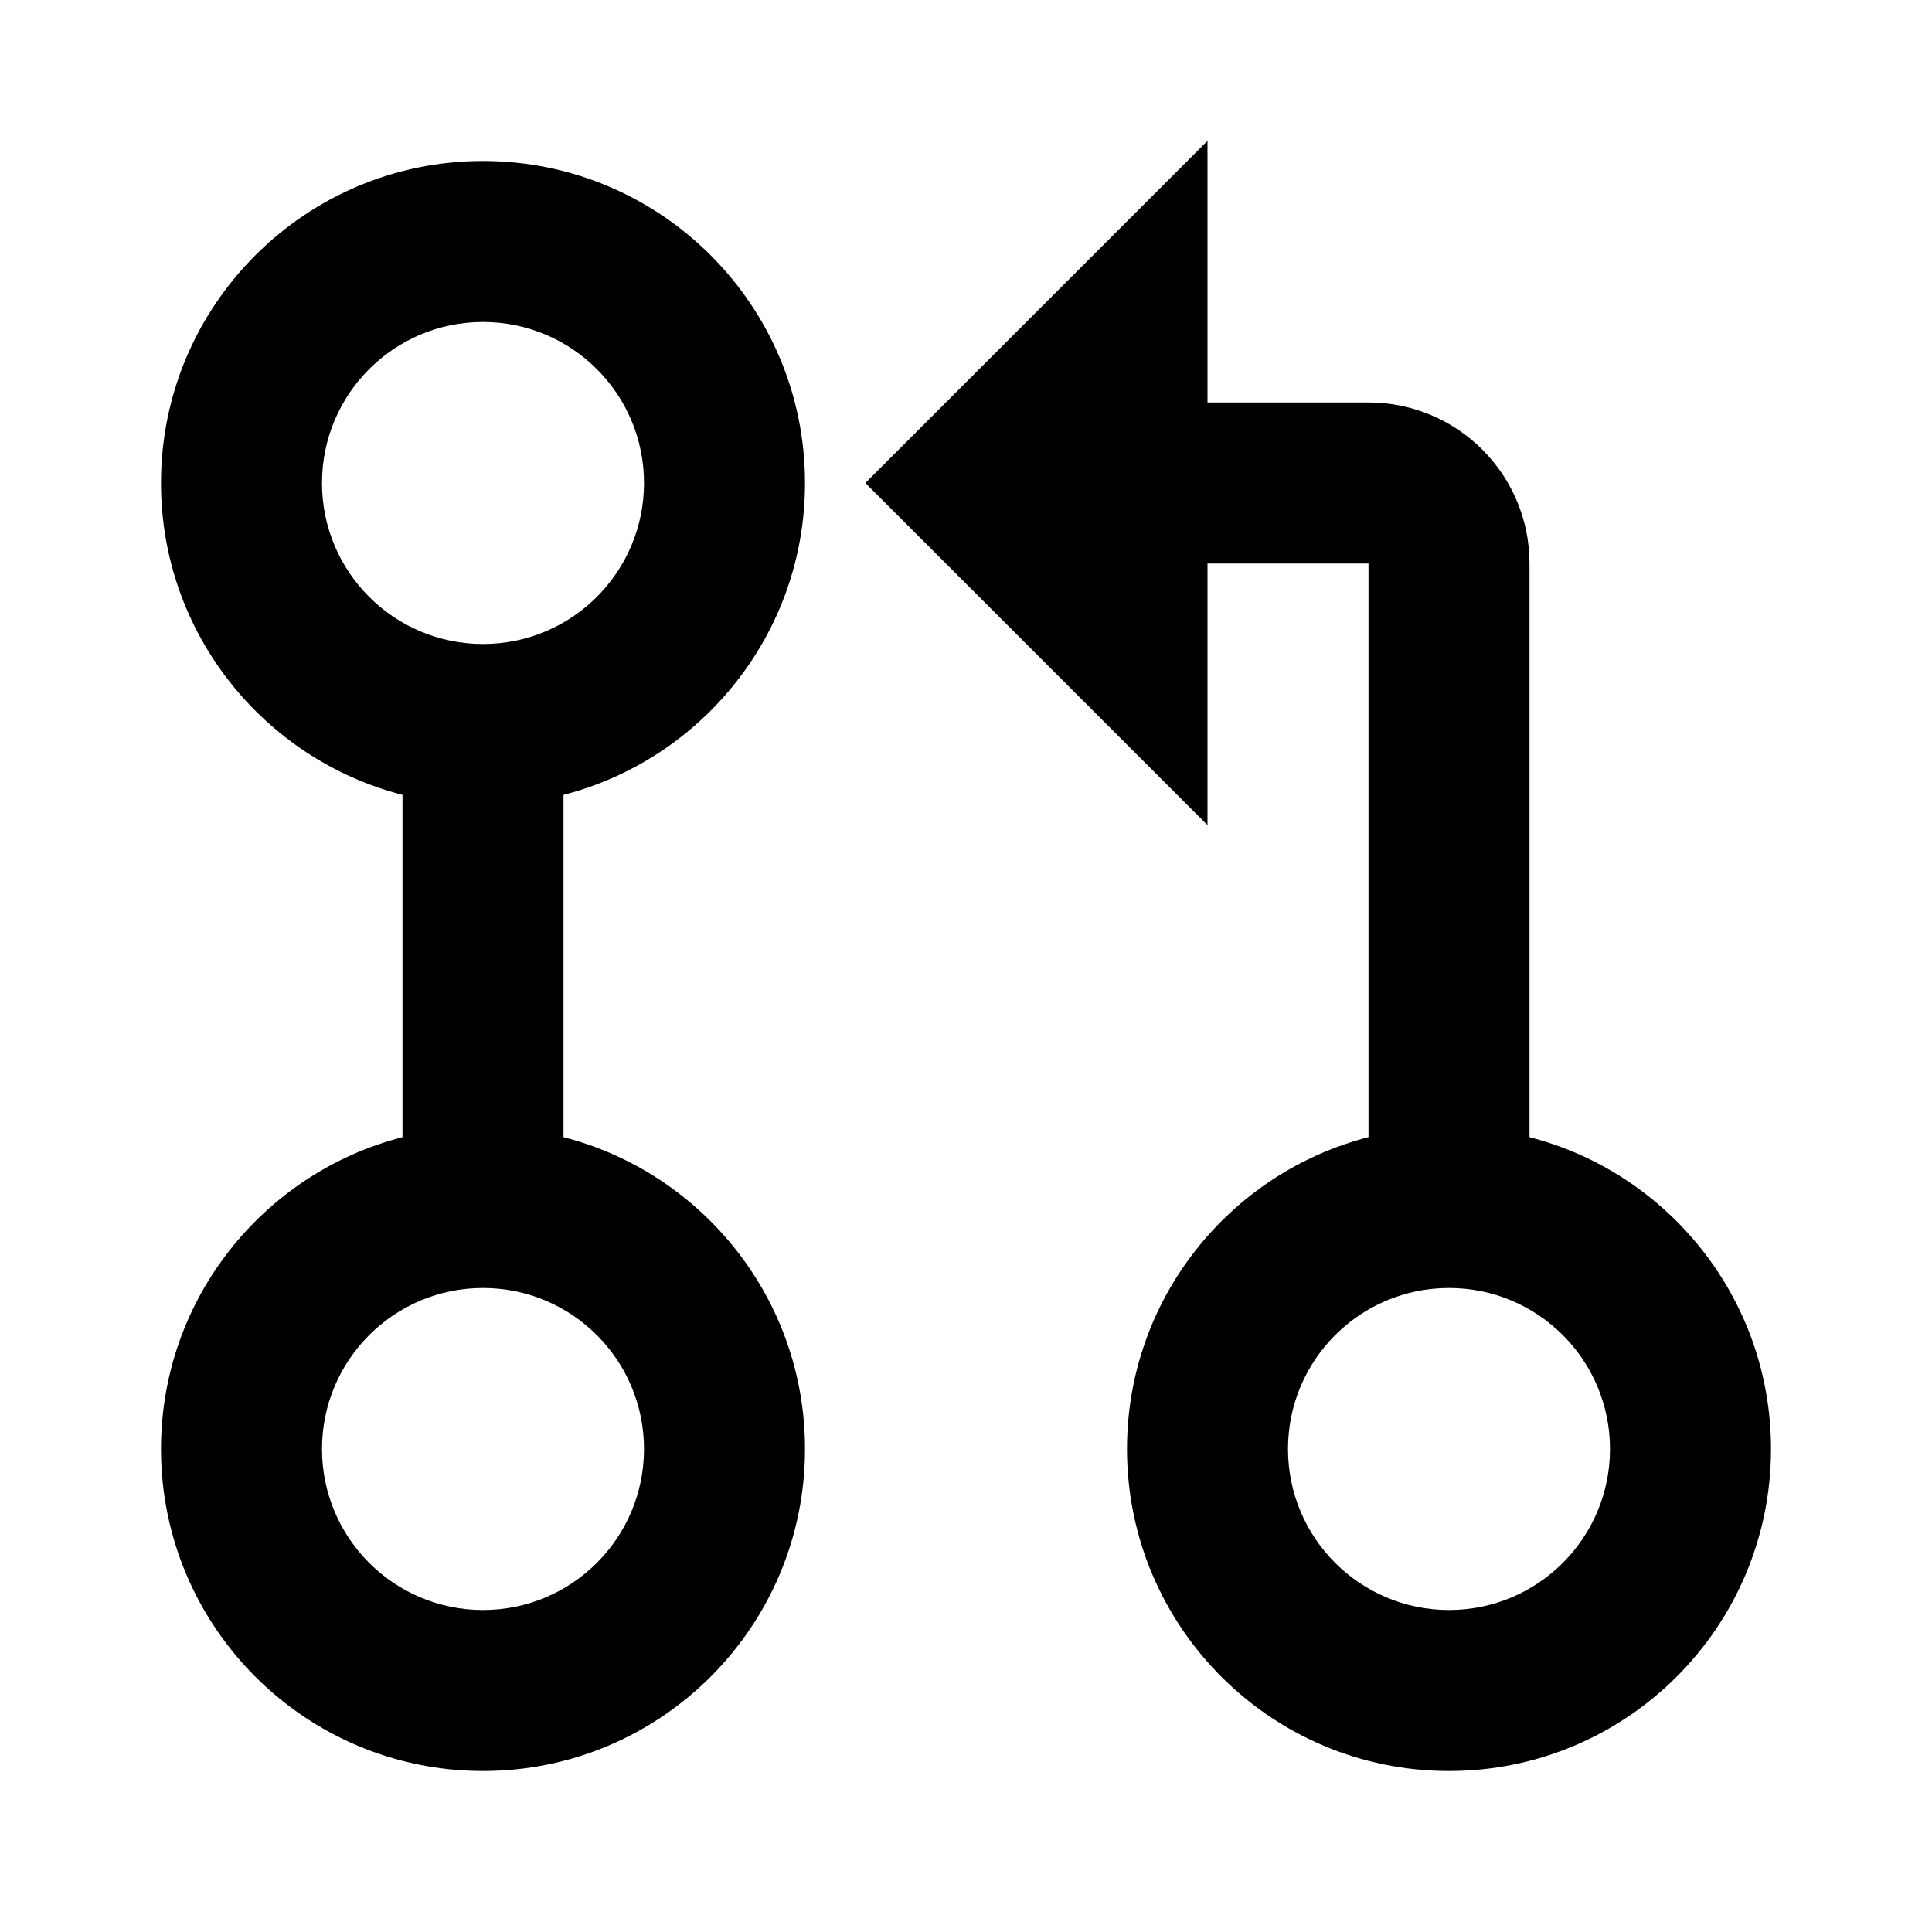
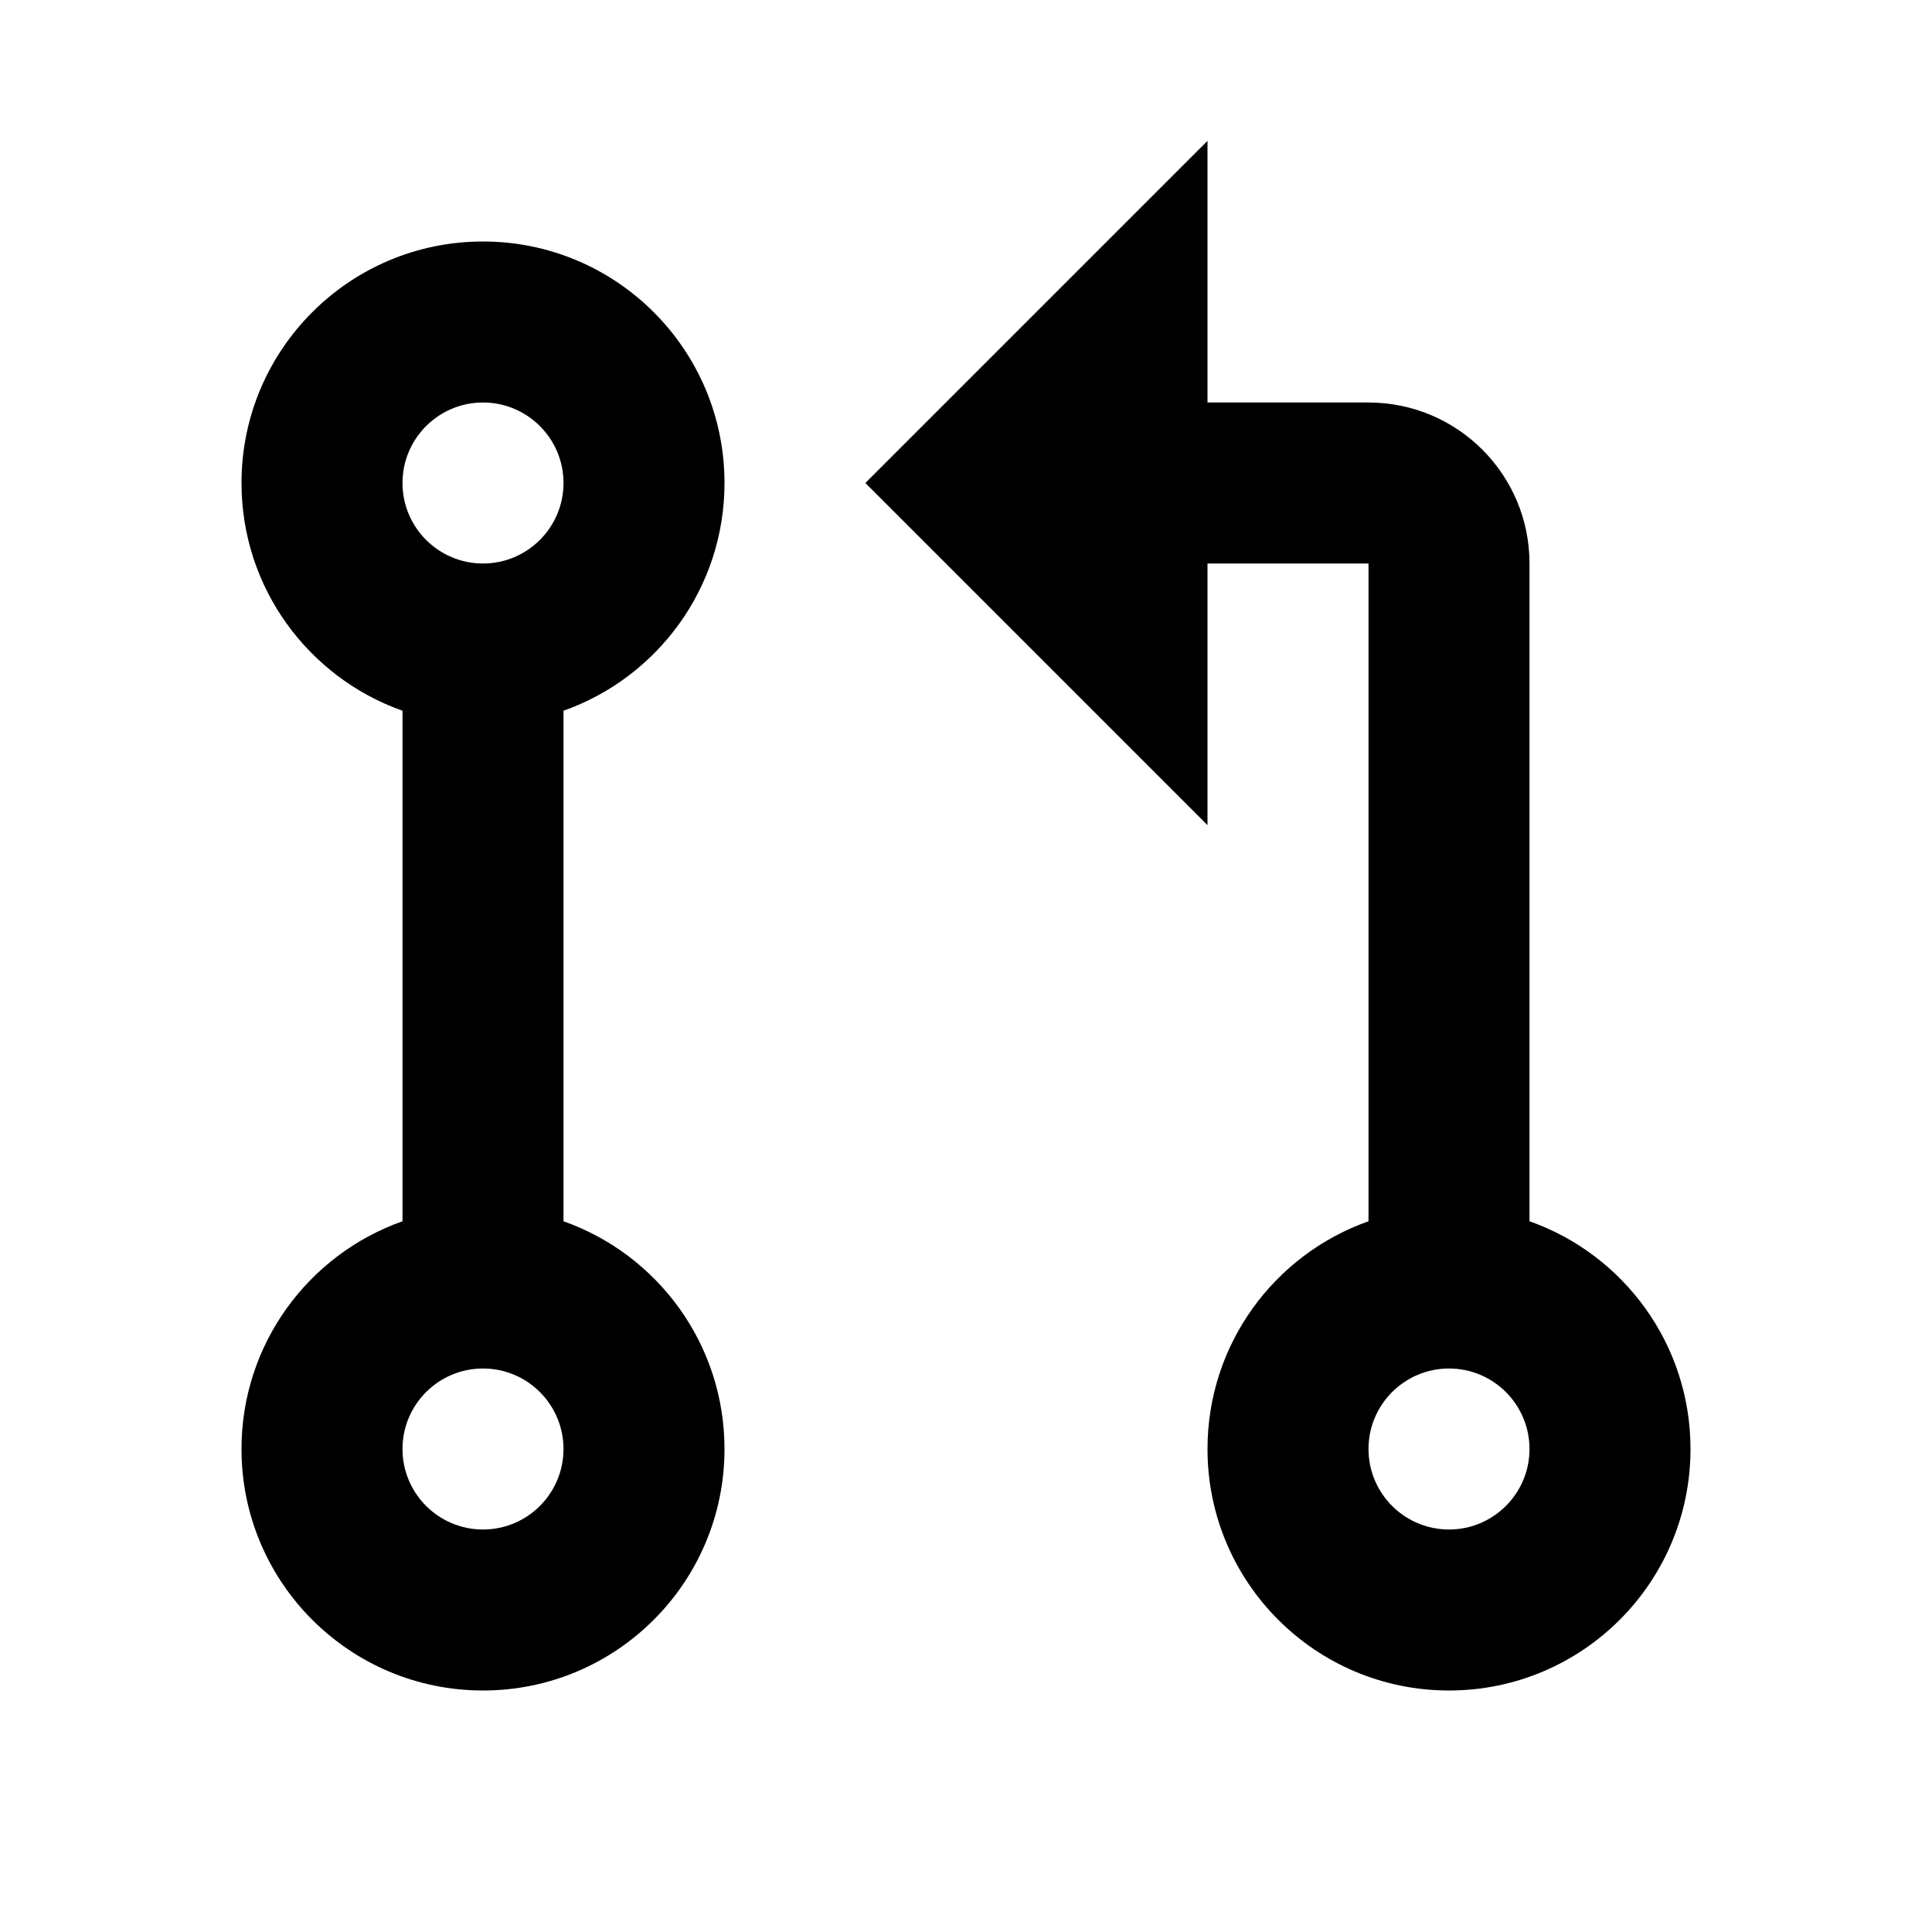
<svg xmlns="http://www.w3.org/2000/svg" version="1.1" baseProfile="full" width="24" height="24" viewBox="0 0 24.00 24.00" enable-background="new 0 0 24.00 24.00" xml:space="preserve">
-   <path fill="#000000" fill-opacity="1" stroke-width="1.333" stroke-linejoin="round" d="M 6,2C 8.209,2 10,3.791 10,6C 10,7.864 8.725,9.43 7,9.874L 7,14.126C 8.725,14.57 10,16.136 10,18C 10,20.209 8.209,22 6,22C 3.791,22 2,20.209 2,18C 2,16.136 3.275,14.57 5,14.126L 5,9.874C 3.275,9.43 2,7.864 2,6C 2,3.791 3.791,2 6,2 Z M 6,4C 4.895,4 4,4.895 4,6C 4,7.105 4.895,8 6,8C 7.105,8 8,7.105 8,6C 8,4.895 7.105,4 6,4 Z M 6,16C 4.895,16 4,16.895 4,18C 4,19.105 4.895,20 6,20C 7.105,20 8,19.105 8,18C 8,16.895 7.105,16 6,16 Z M 22,18C 22,20.209 20.209,22 18,22C 15.791,22 14,20.209 14,18C 14,16.136 15.275,14.57 17,14.126L 17,7L 15,7L 15,10.25L 10.75,6L 15,1.75L 15,5L 17,5C 18.105,5 19,5.895 19,7L 19,14.126C 20.725,14.57 22,16.136 22,18 Z M 18,16C 16.895,16 16,16.895 16,18C 16,19.105 16.895,20 18,20C 19.105,20 20,19.105 20,18C 20,16.895 19.105,16 18,16 Z " />
+   <path fill="#000000" fill-opacity="1" stroke-width="0.2" stroke-linejoin="round" d="M 6,3C 7.657,3 9,4.343 9,6C 9,7.306 8.165,8.417 7,8.829L 7,15.171C 8.165,15.582 9,16.694 9,18C 9,19.657 7.657,21 6,21C 4.343,21 3,19.657 3,18C 3,16.694 3.835,15.582 5,15.171L 5,8.829C 3.835,8.417 3,7.306 3,6C 3,4.343 4.343,3 6,3 Z M 6,5C 5.448,5 5,5.448 5,6C 5,6.552 5.448,7 6,7C 6.552,7 7,6.552 7,6C 7,5.448 6.552,5 6,5 Z M 6,17C 5.448,17 5,17.448 5,18C 5,18.552 5.448,19 6,19C 6.552,19 7,18.552 7,18C 7,17.448 6.552,17 6,17 Z M 21,18C 21,19.657 19.657,21 18,21C 16.343,21 15,19.657 15,18C 15,16.694 15.835,15.582 17,15.171L 17,7L 15,7L 15,10.25L 10.75,6L 15,1.75L 15,5L 17,5C 18.105,5 19,5.895 19,7L 19,15.171C 20.165,15.582 21,16.694 21,18 Z M 18,17C 17.448,17 17,17.448 17,18C 17,18.552 17.448,19 18,19C 18.552,19 19,18.552 19,18C 19,17.448 18.552,17 18,17 Z " />
</svg>
